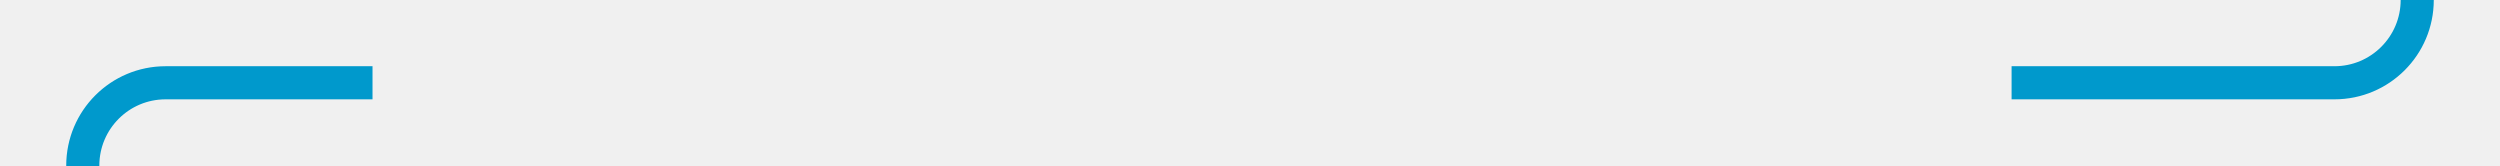
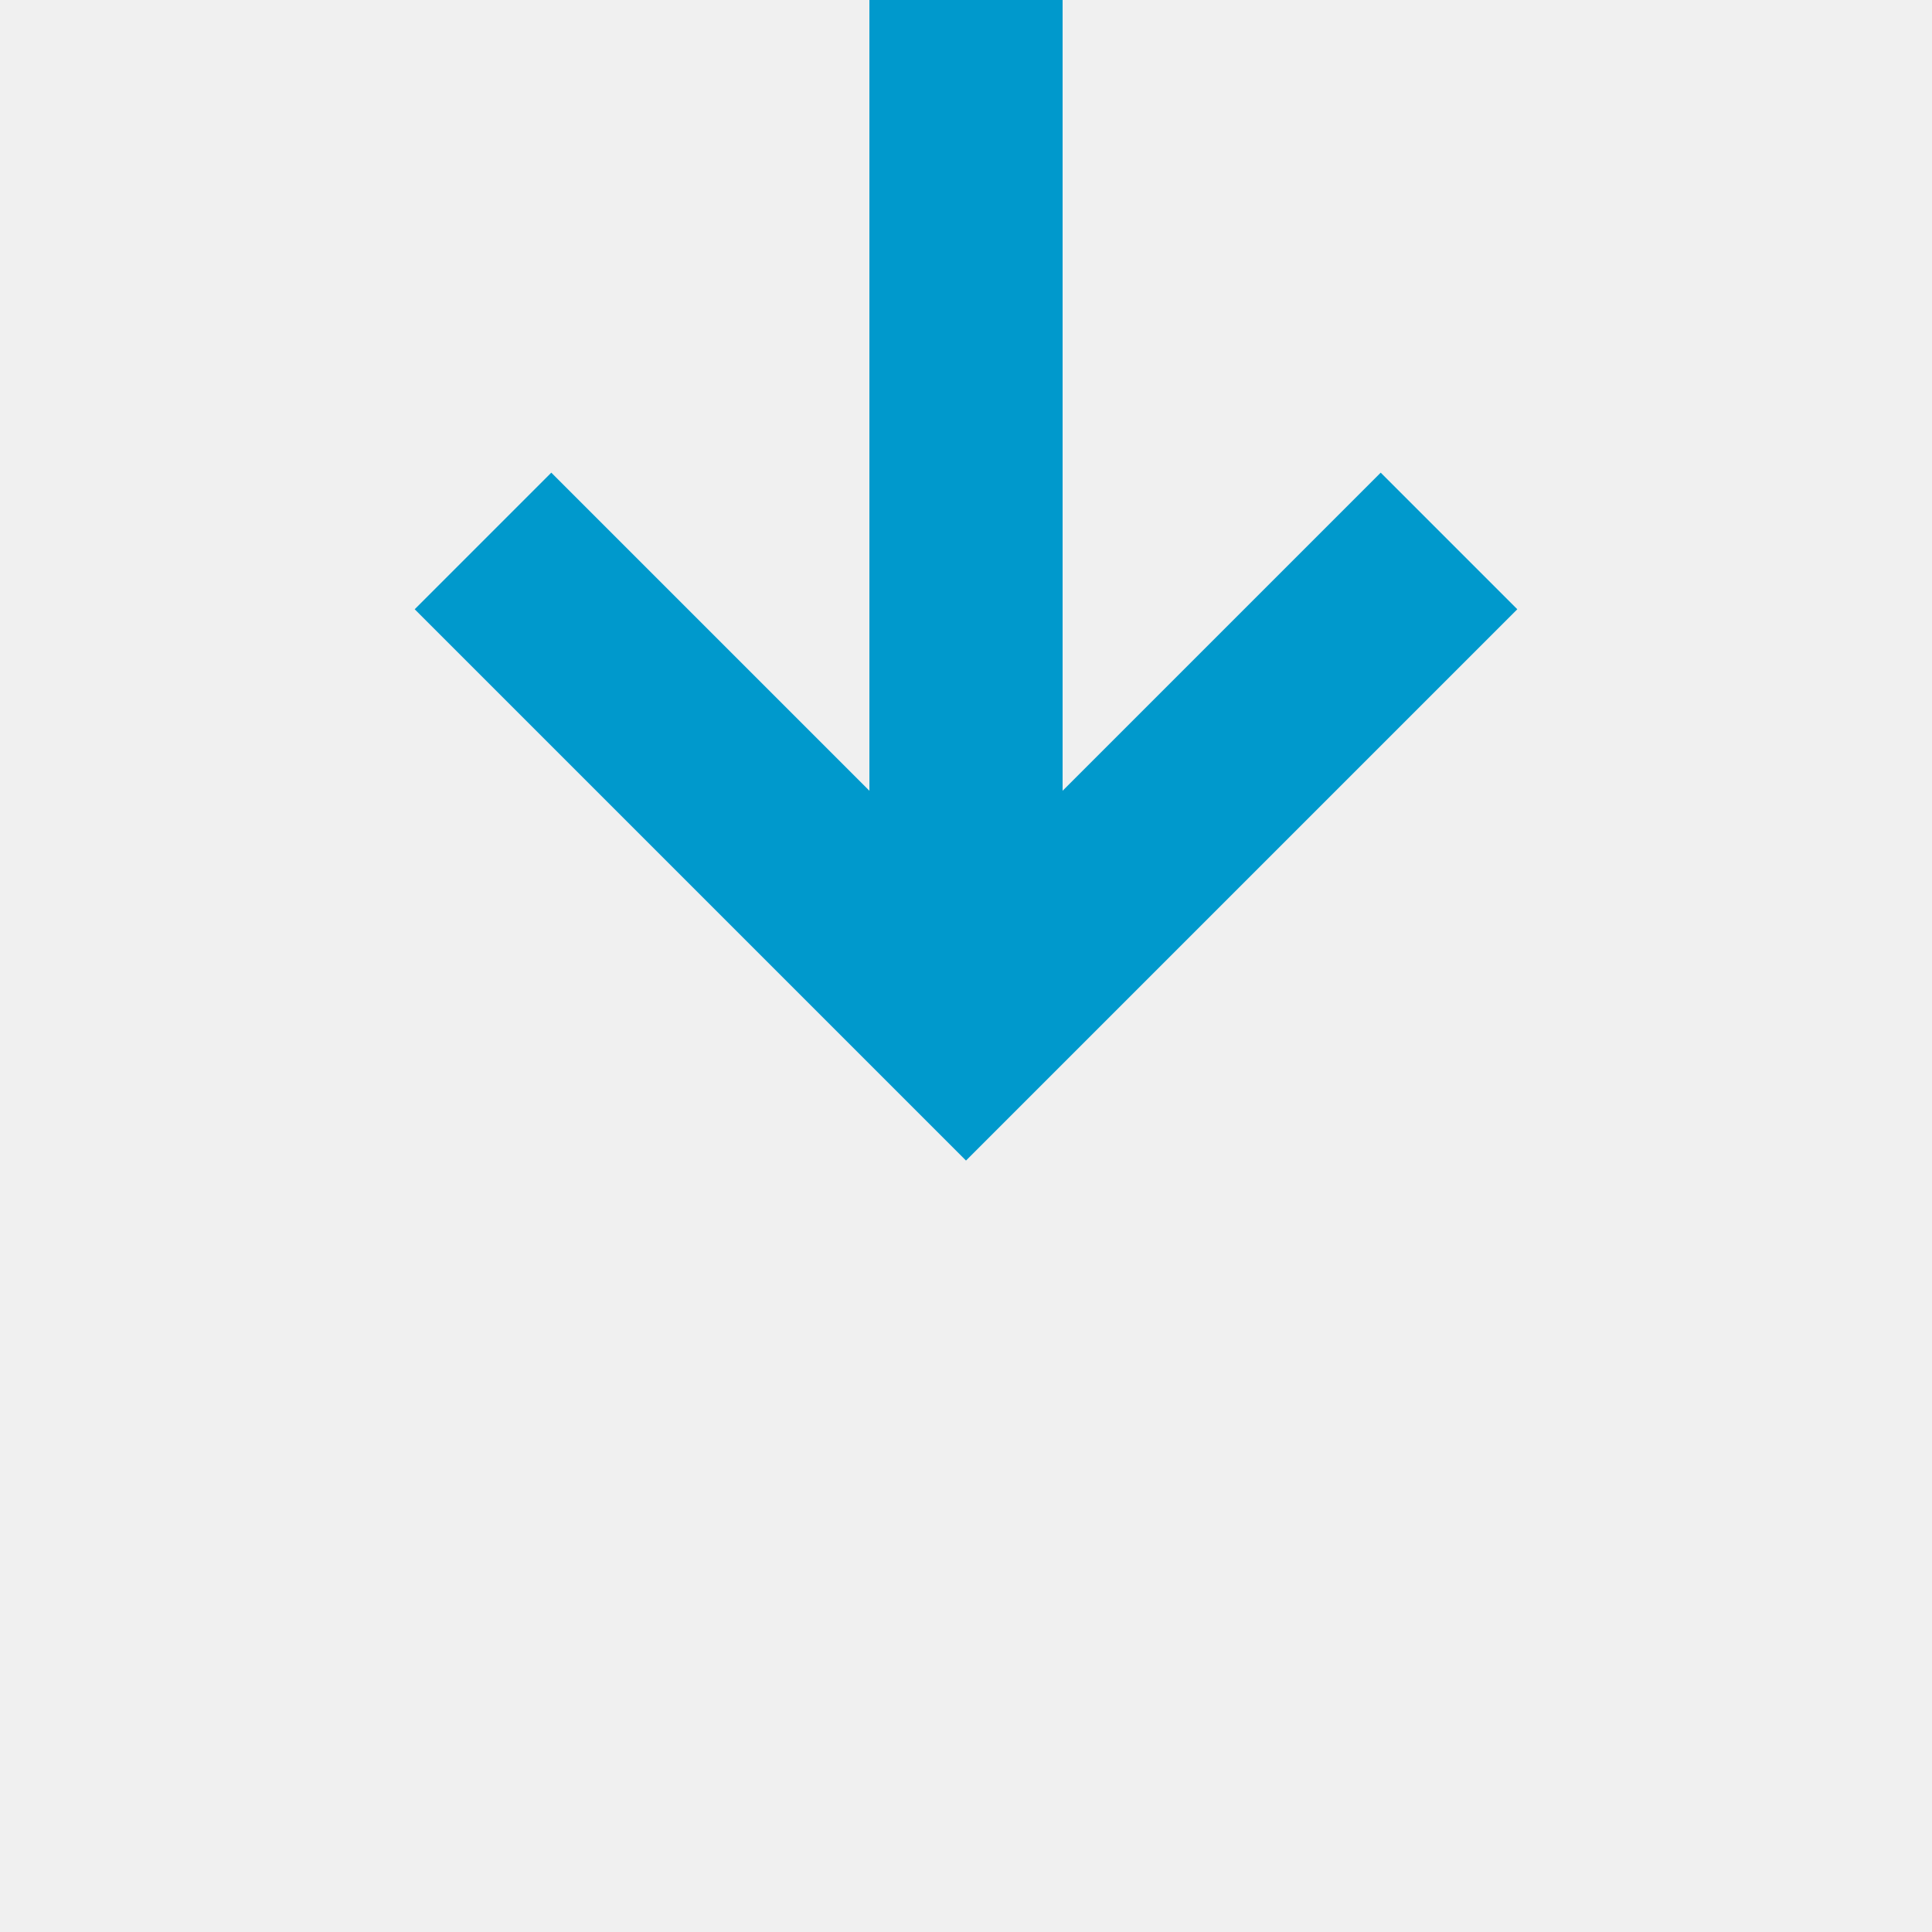
- <svg xmlns="http://www.w3.org/2000/svg" version="1.1" width="151px" height="10px" preserveAspectRatio="xMinYMid meet" viewBox="629 1426  151 8">
-   <defs>
-     <mask fill="white" id="clip2075">
-       <path d="M 651.5 1416  L 750.5 1416  L 750.5 1444  L 651.5 1444  Z M 624 1383  L 778 1383  L 778 1494  L 624 1494  Z " fill-rule="evenodd" />
-     </mask>
-   </defs>
-   <path d="M 775 1383  L 775 1425  A 5 5 0 0 1 770 1430 L 639 1430  A 5 5 0 0 0 634 1435 L 634 1482  " stroke-width="2" stroke="#0099cc" fill="none" mask="url(#clip2075)" />
-   <path d="M 638.293 1476.893  L 634 1481.186  L 629.707 1476.893  L 628.293 1478.307  L 633.293 1483.307  L 634 1484.014  L 634.707 1483.307  L 639.707 1478.307  L 638.293 1476.893  Z " fill-rule="nonzero" fill="#0099cc" stroke="none" mask="url(#clip2075)" />
+ <svg xmlns="http://www.w3.org/2000/svg" version="1.1" width="20px" height="20px" preserveAspectRatio="xMinYMid meet" viewBox="765 1624  20 18">
+   <path d="M 775 1383  L 775 1633  " stroke-width="2" stroke="#0099cc" fill="none" />
+   <path d="M 779.293 1627.893  L 775 1632.186  L 770.707 1627.893  L 769.293 1629.307  L 774.293 1634.307  L 775 1635.014  L 775.707 1634.307  L 780.707 1629.307  L 779.293 1627.893  Z " fill-rule="nonzero" fill="#0099cc" stroke="none" />
</svg>
